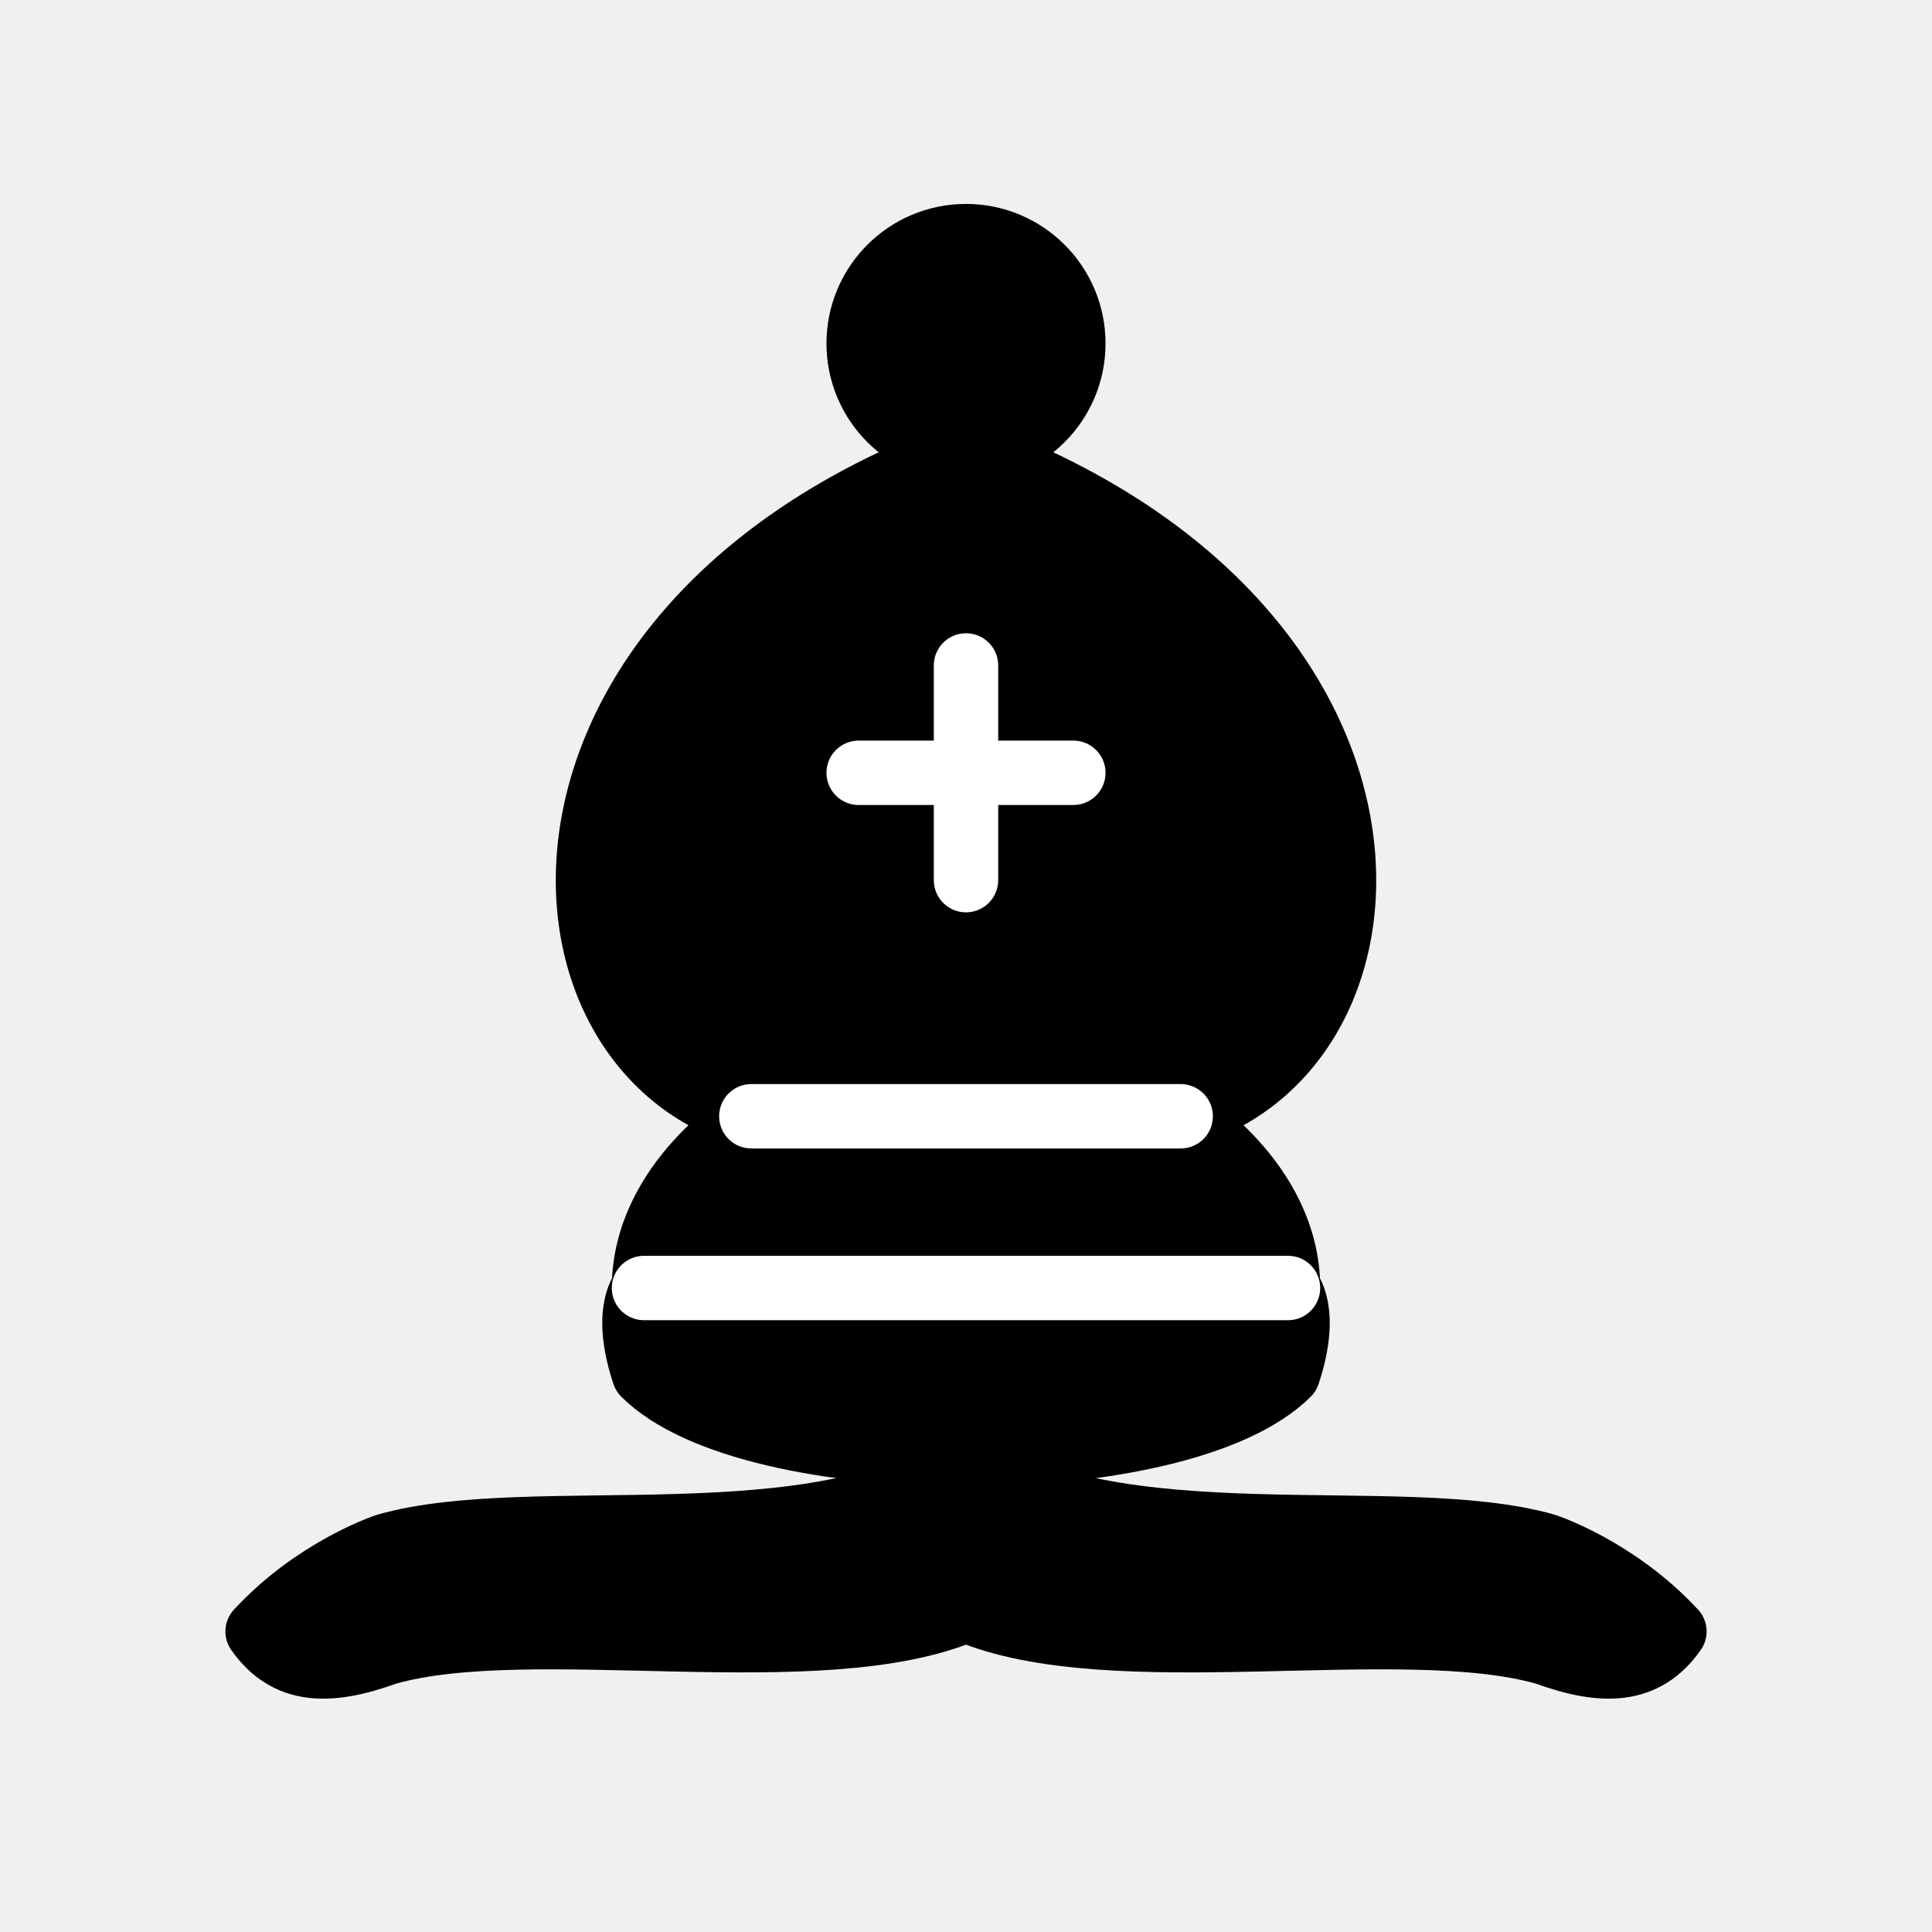
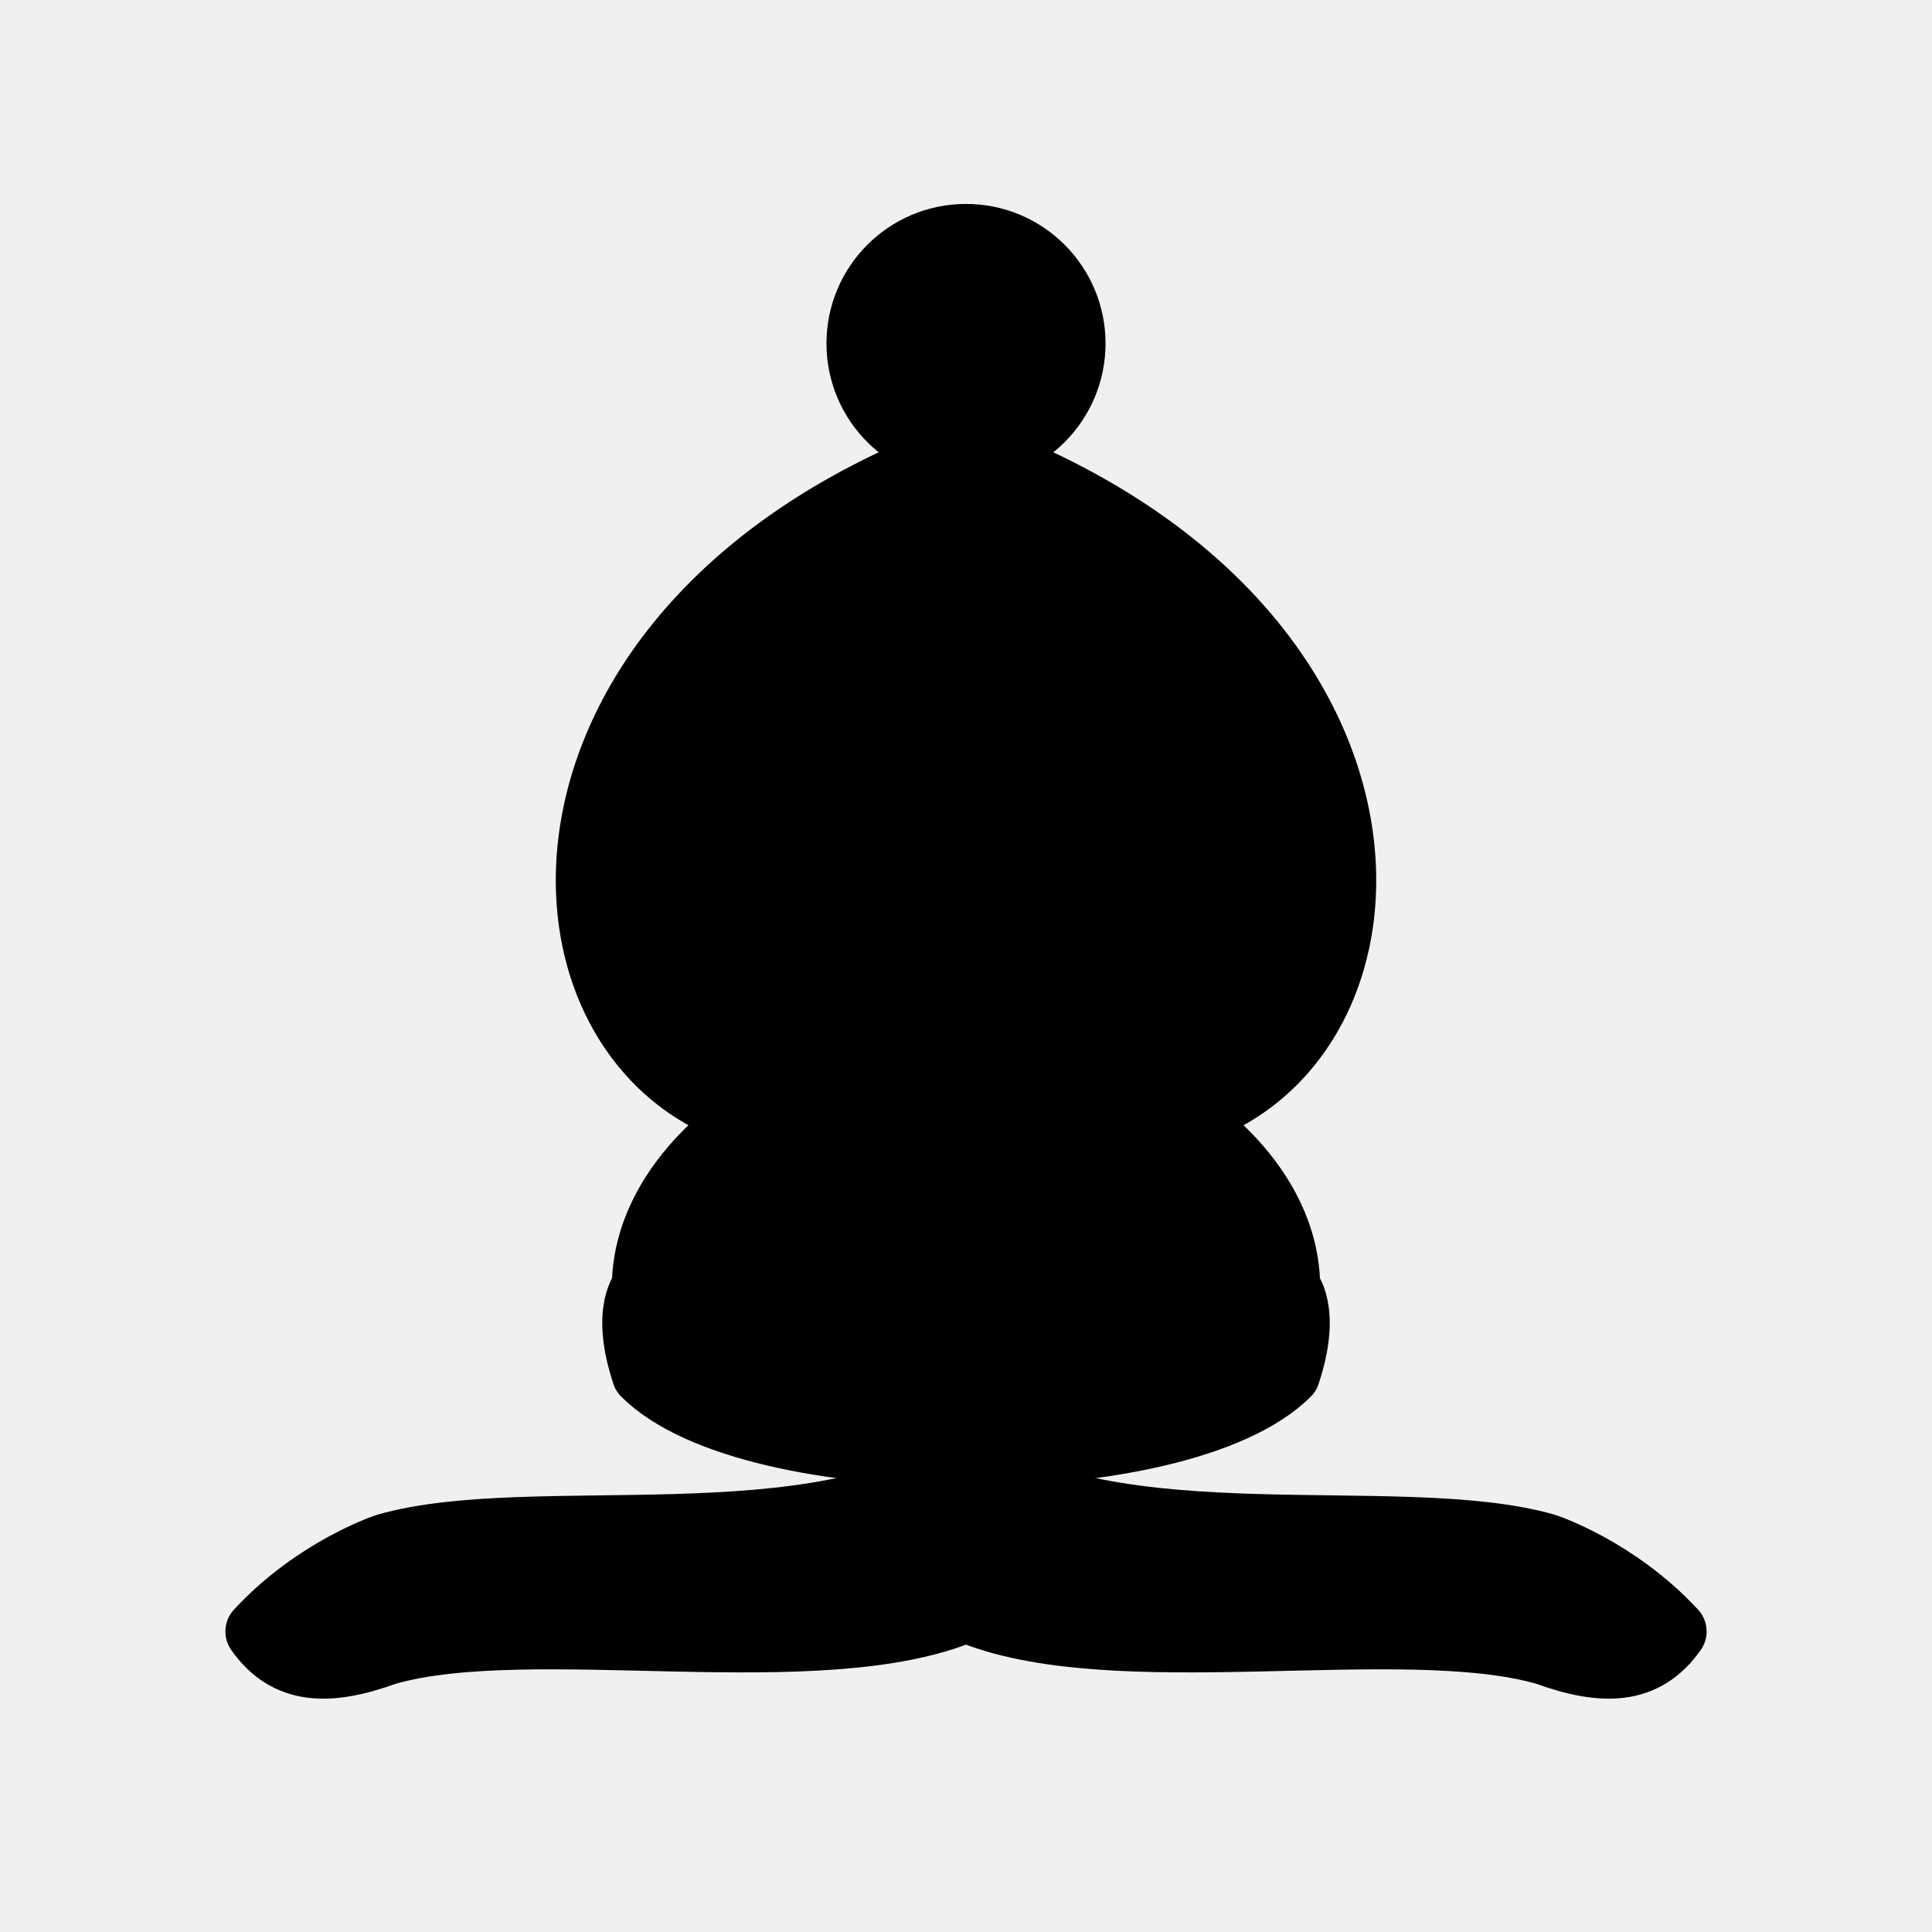
<svg xmlns="http://www.w3.org/2000/svg" width="45" height="45">
  <g fill="none" fill-rule="evenodd" stroke="#000" stroke-linecap="round" stroke-linejoin="round" stroke-width="1.5">
    <g fill="#000" stroke-linecap="butt">
      <path d="M9 36c3.39-.97 10.11.43 13.5-2 3.39 2.43 10.11 1.03 13.5 2 0 0 1.65.54 3 2-.68.97-1.65.99-3 .5-3.39-.97-10.11.46-13.5-1-3.39 1.46-10.11.03-13.5 1-1.35.49-2.32.47-3-.5 1.35-1.46 3-2 3-2z" />
      <path d="M15 32c2.5 2.5 12.5 2.5 15 0 .5-1.5 0-2 0-2 0-2.5-2.5-4-2.5-4 5.5-1.5 6-11.5-5-15.5-11 4-10.5 14-5 15.5 0 0-2.5 1.5-2.5 4 0 0-.5.5 0 2z" />
      <path d="M25 8a2.5 2.5 0 1 1-5 0 2.5 2.5 0 1 1 5 0z" />
    </g>
-     <path d="M17.5 26h10M15 30h15m-7.5-14.5v5M20 18h5" stroke="#fff" stroke-linejoin="miter" />
  </g>
</svg>
